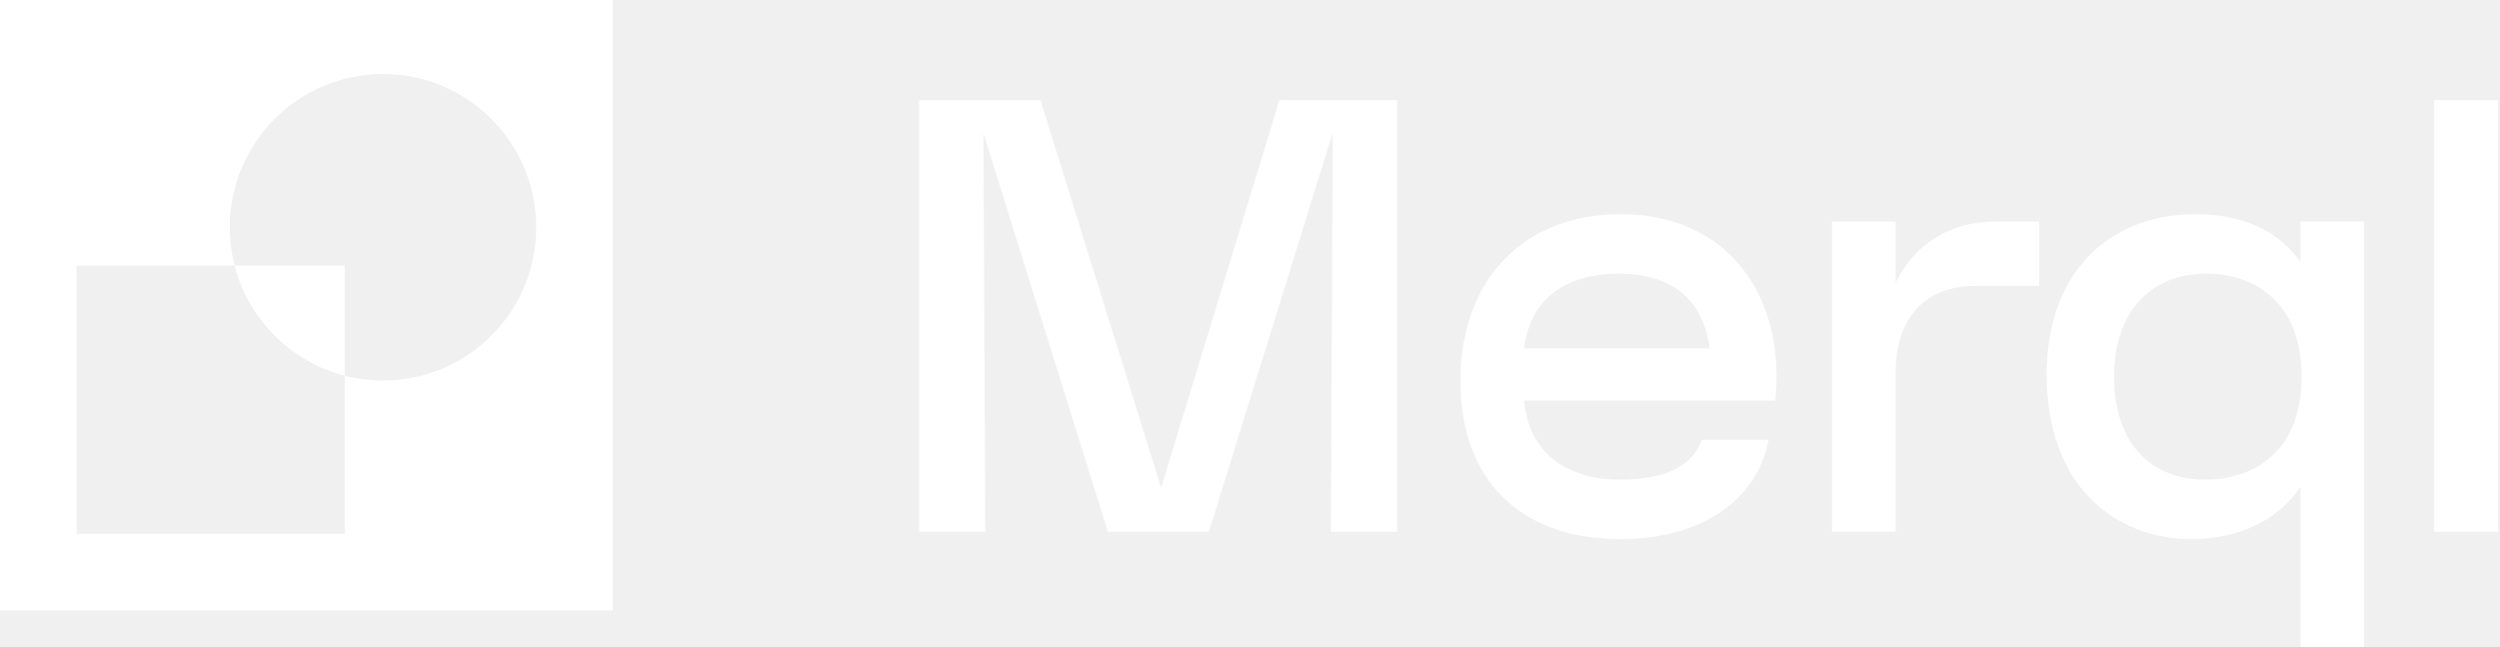
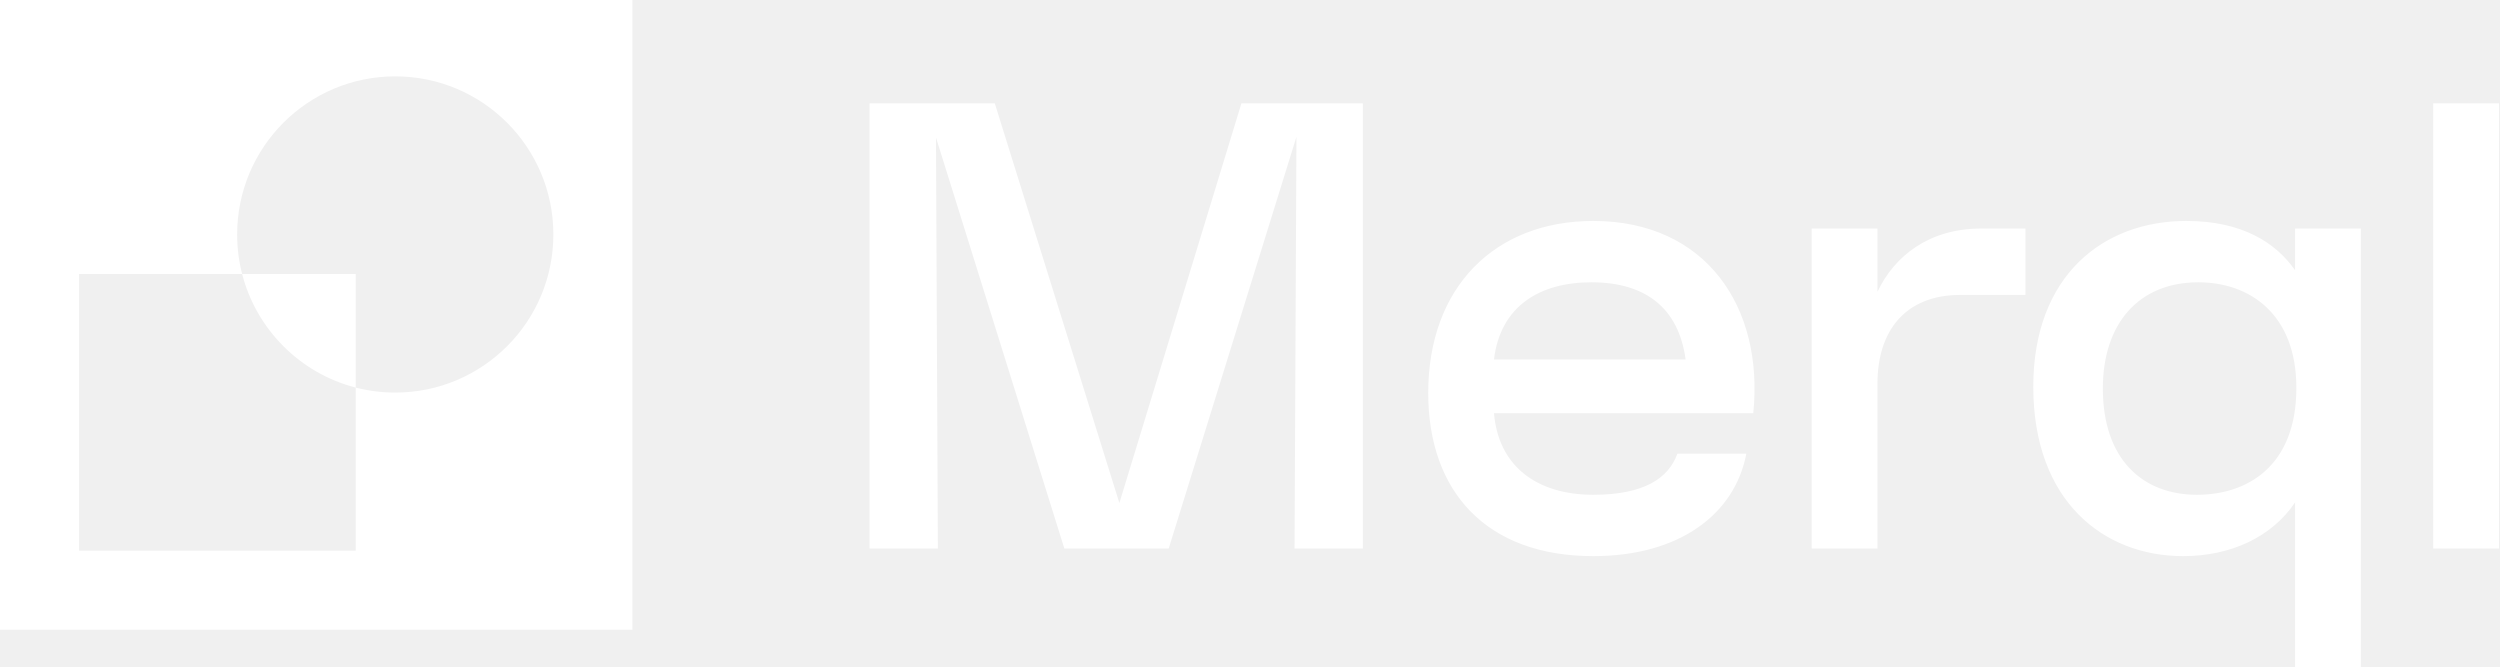
- <svg xmlns="http://www.w3.org/2000/svg" width="522" height="135" viewBox="0 0 522 135">
+ <svg xmlns="http://www.w3.org/2000/svg" width="506" height="135" viewBox="0 0 506 135">
  <g fill="#FFF" fill-rule="evenodd" transform="translate(0 -.544)">
-     <g transform="translate(191.984 21.456)">
+     <g transform="translate(176 21.456)">
      <polygon fill-rule="nonzero" points="0 90.112 13.824 90.112 13.44 6.912 39.424 90.112 60.544 90.112 86.4 6.784 86.016 90.112 99.84 90.112 99.84 0 75.264 0 50.56 80.896 25.344 0 0 0" />
      <path fill-rule="nonzero" d="M146.48 91.648C164.016 91.648 175.152 83.072 177.456 70.912L163.504 70.912C161.712 75.904 156.72 79.232 146.48 79.232 135.088 79.232 127.28 73.472 126.384 62.72L178.864 62.72C181.04 41.216 169.264 23.808 146.48 23.808 126.64 23.808 113.072 37.12 113.072 58.624 113.072 78.592 124.848 91.648 146.48 91.648ZM146.096 36.224C157.104 36.224 163.76 41.472 165.168 51.84L126.384 51.84C127.664 41.088 135.6 36.224 146.096 36.224ZM190.688 90.112 204 90.112 204 56.704C204 46.208 209.504 38.784 220.768 38.784L233.952 38.784 233.952 25.344 224.992 25.344C214.496 25.344 207.456 30.848 204 38.144L204 25.344 190.688 25.344 190.688 90.112ZM265.872 91.648C275.472 91.648 283.792 87.808 288.528 80.768L288.528 114.176 301.84 114.176 301.84 25.344 288.528 25.344 288.528 33.792C284.688 28.288 277.904 23.808 266.512 23.808 249.616 23.808 235.536 34.944 235.536 57.344 235.536 80.64 249.872 91.648 265.872 91.648ZM268.688 79.232C257.552 79.232 249.616 71.936 249.616 57.728 249.616 44.544 256.912 36.224 268.944 36.224 279.184 36.224 288.784 42.496 288.784 57.6 288.784 73.6 278.672 79.232 268.688 79.232Z" />
      <polygon fill-rule="nonzero" points="316.48 90.112 329.792 90.112 329.792 0 316.48 0" />
    </g>
    <path d="M128,0 L128,128 L-4.26325641e-14,128 L-4.26325641e-14,0 L128,0 Z M49.008,56.001 L16,56 L16,112 L72,112 L72,78.992 C60.756,76.098 51.903,67.245 49.008,56.001 Z M80,16 C62.327,16 48,30.327 48,48 C48,50.763 48.35,53.444 49.008,56.001 L72,56 L72,78.992 C74.557,79.65 77.238,80 80,80 C97.673,80 112,65.673 112,48 C112,30.327 97.673,16 80,16 Z" />
  </g>
</svg>
